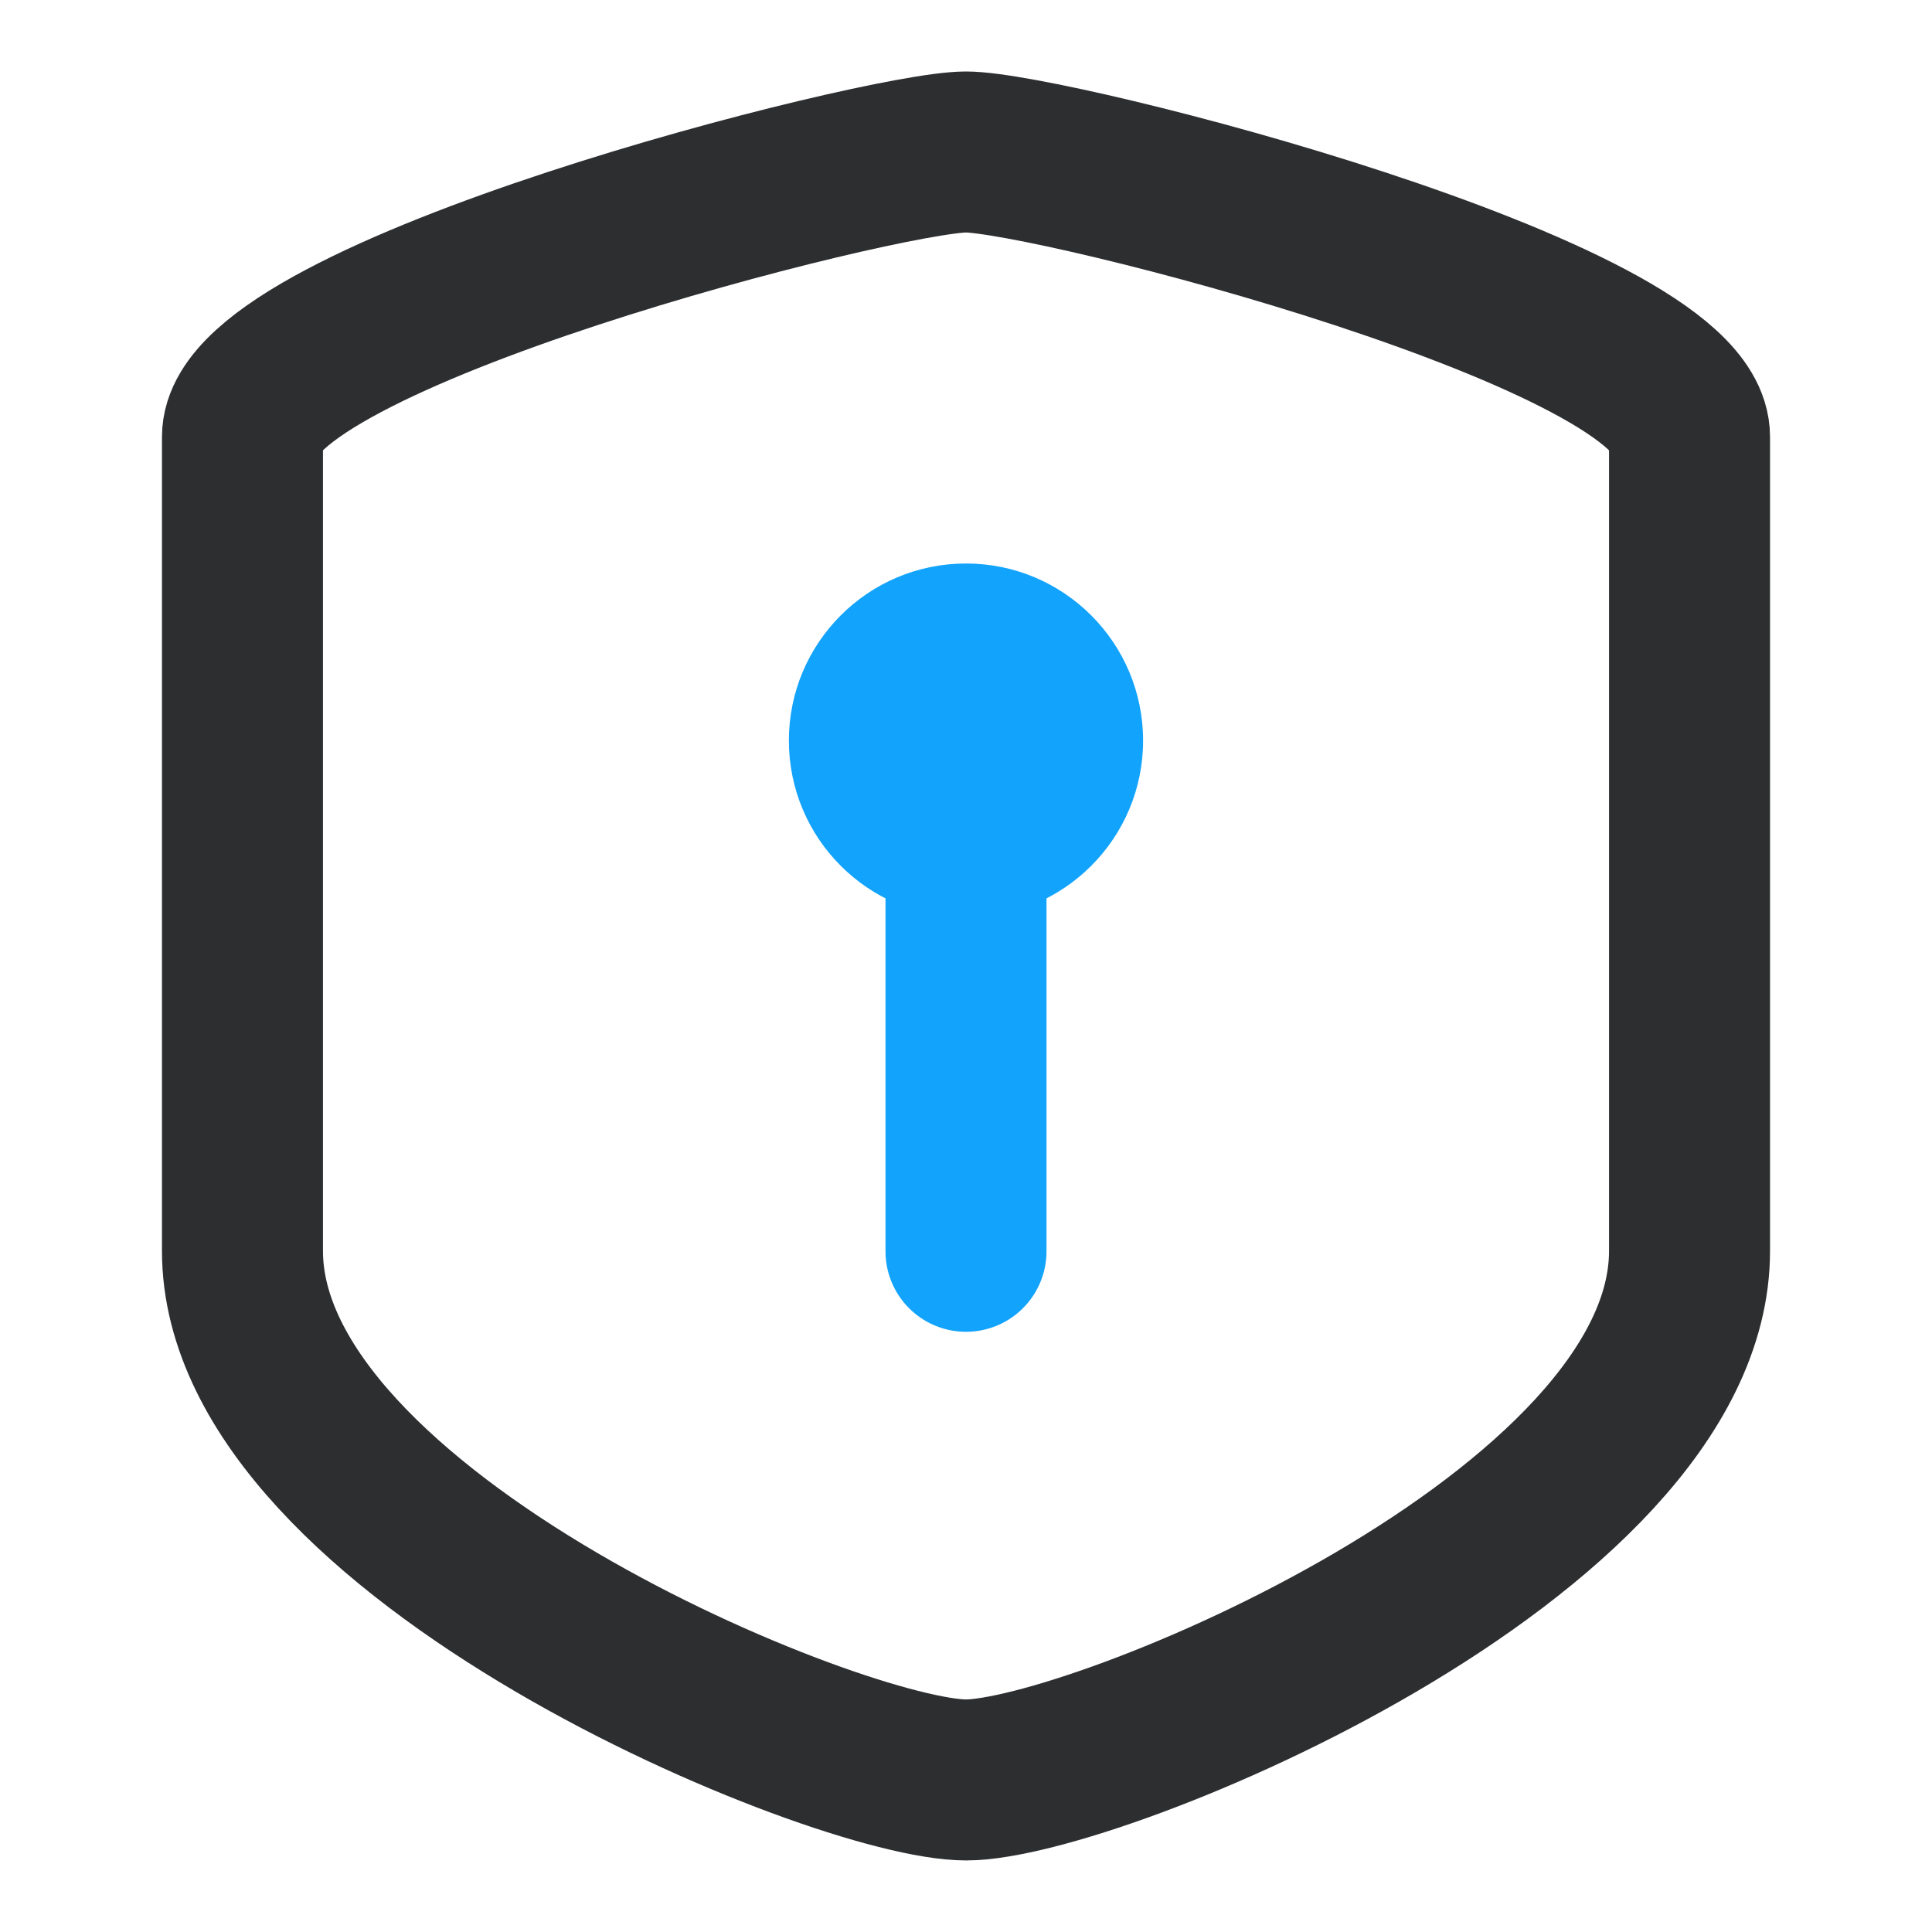
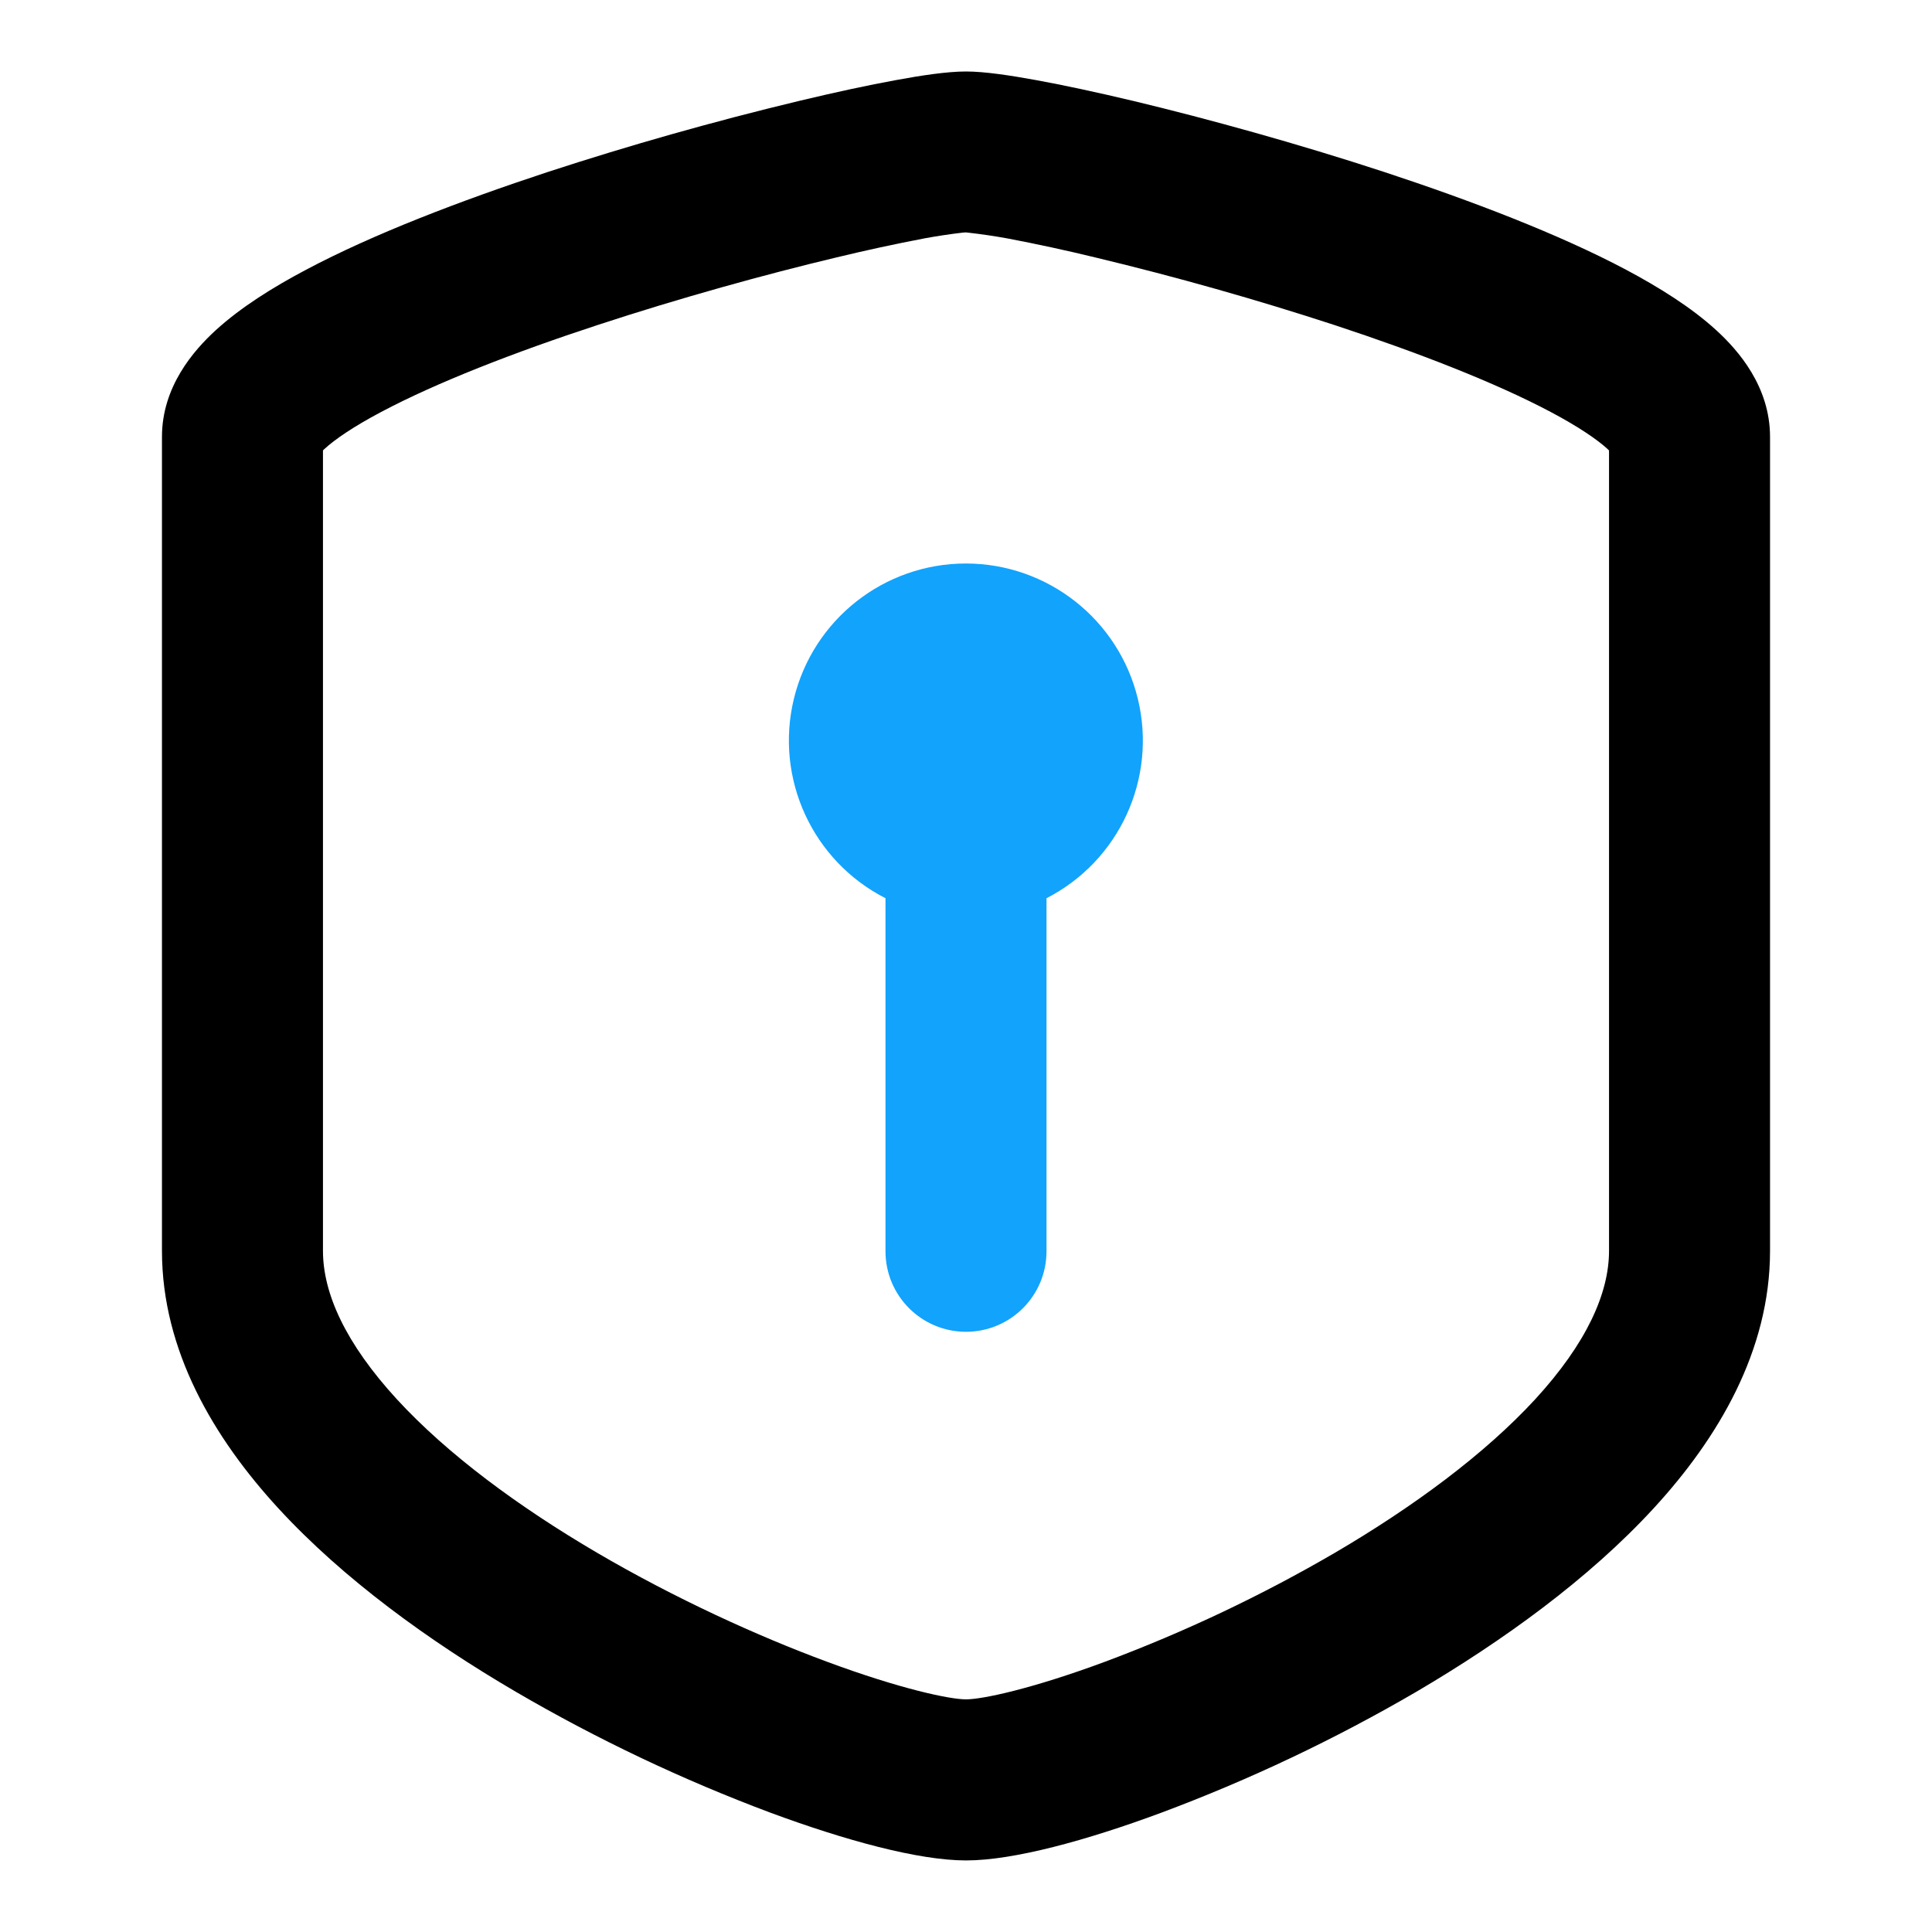
- <svg xmlns="http://www.w3.org/2000/svg" width="24" height="24" viewBox="0 0 24 24" fill="none">
-   <path d="M20.988 15.539V5.427C20.988 3.911 13.057 1.888 12 1.888C10.942 1.888 3.012 3.911 3.012 5.427V15.539C3.012 19.078 10.414 22.111 12 22.111C13.586 22.111 20.988 19.078 20.988 15.539Z" stroke="#2C2E30" stroke-width="2" />
-   <circle cx="2.2" cy="2.2" r="2.2" transform="matrix(1 0 0 -1 9.7998 11.4)" fill="#12A3FC" />
-   <path d="M12 10.459V15.544" stroke="#12A3FC" stroke-width="2" stroke-linecap="round" stroke-linejoin="round" />
+ <svg xmlns="http://www.w3.org/2000/svg" width="24" height="24" fill="none" viewBox="0 0 24 24">
+   <path fill="currentColor" d="m19.988 5.596-.018-.018c-.129-.118-.359-.276-.706-.46-.686-.364-1.648-.738-2.686-1.08a38.442 38.442 0 0 0-2.96-.837 22.01 22.01 0 0 0-1.108-.24 7.39 7.39 0 0 0-.475-.07L12 2.887l-.035.002a7.377 7.377 0 0 0-.475.071 22.99 22.99 0 0 0-1.108.24c-.868.207-1.931.5-2.96.838-1.037.34-2 .715-2.686 1.079-.348.184-.577.342-.705.46l-.019.018v9.943c0 .53.281 1.15.918 1.844.627.682 1.511 1.335 2.487 1.907.97.568 1.99 1.033 2.857 1.354.914.339 1.525.467 1.726.467.201 0 .812-.128 1.726-.467a18.587 18.587 0 0 0 2.857-1.354c.976-.572 1.86-1.225 2.488-1.907.636-.693.917-1.315.917-1.844V5.596Zm2 9.943c0 1.24-.644 2.326-1.445 3.197-.81.881-1.877 1.65-2.949 2.28a20.587 20.587 0 0 1-3.173 1.504c-.92.341-1.829.591-2.42.591-.593 0-1.502-.25-2.422-.59a20.579 20.579 0 0 1-3.173-1.506c-1.073-.628-2.139-1.398-2.949-2.279-.8-.871-1.445-1.957-1.445-3.197V5.427c0-.622.39-1.07.668-1.325.309-.282.707-.532 1.12-.75.833-.443 1.92-.858 2.997-1.213a40.467 40.467 0 0 1 3.12-.883c.458-.11.873-.199 1.213-.261.314-.058.636-.107.87-.107.234 0 .556.05.87.107.34.062.755.151 1.213.26.916.22 2.033.527 3.12.884 1.077.355 2.164.77 2.997 1.212.413.22.812.469 1.12.751.278.254.668.703.668 1.325V15.54Z" />
+   <path fill="#12A3FC" d="M12 7a2.2 2.2 0 0 1 1 4.158v4.386a1 1 0 0 1-2 0v-4.386A2.199 2.199 0 0 1 12 7Z" />
</svg>
